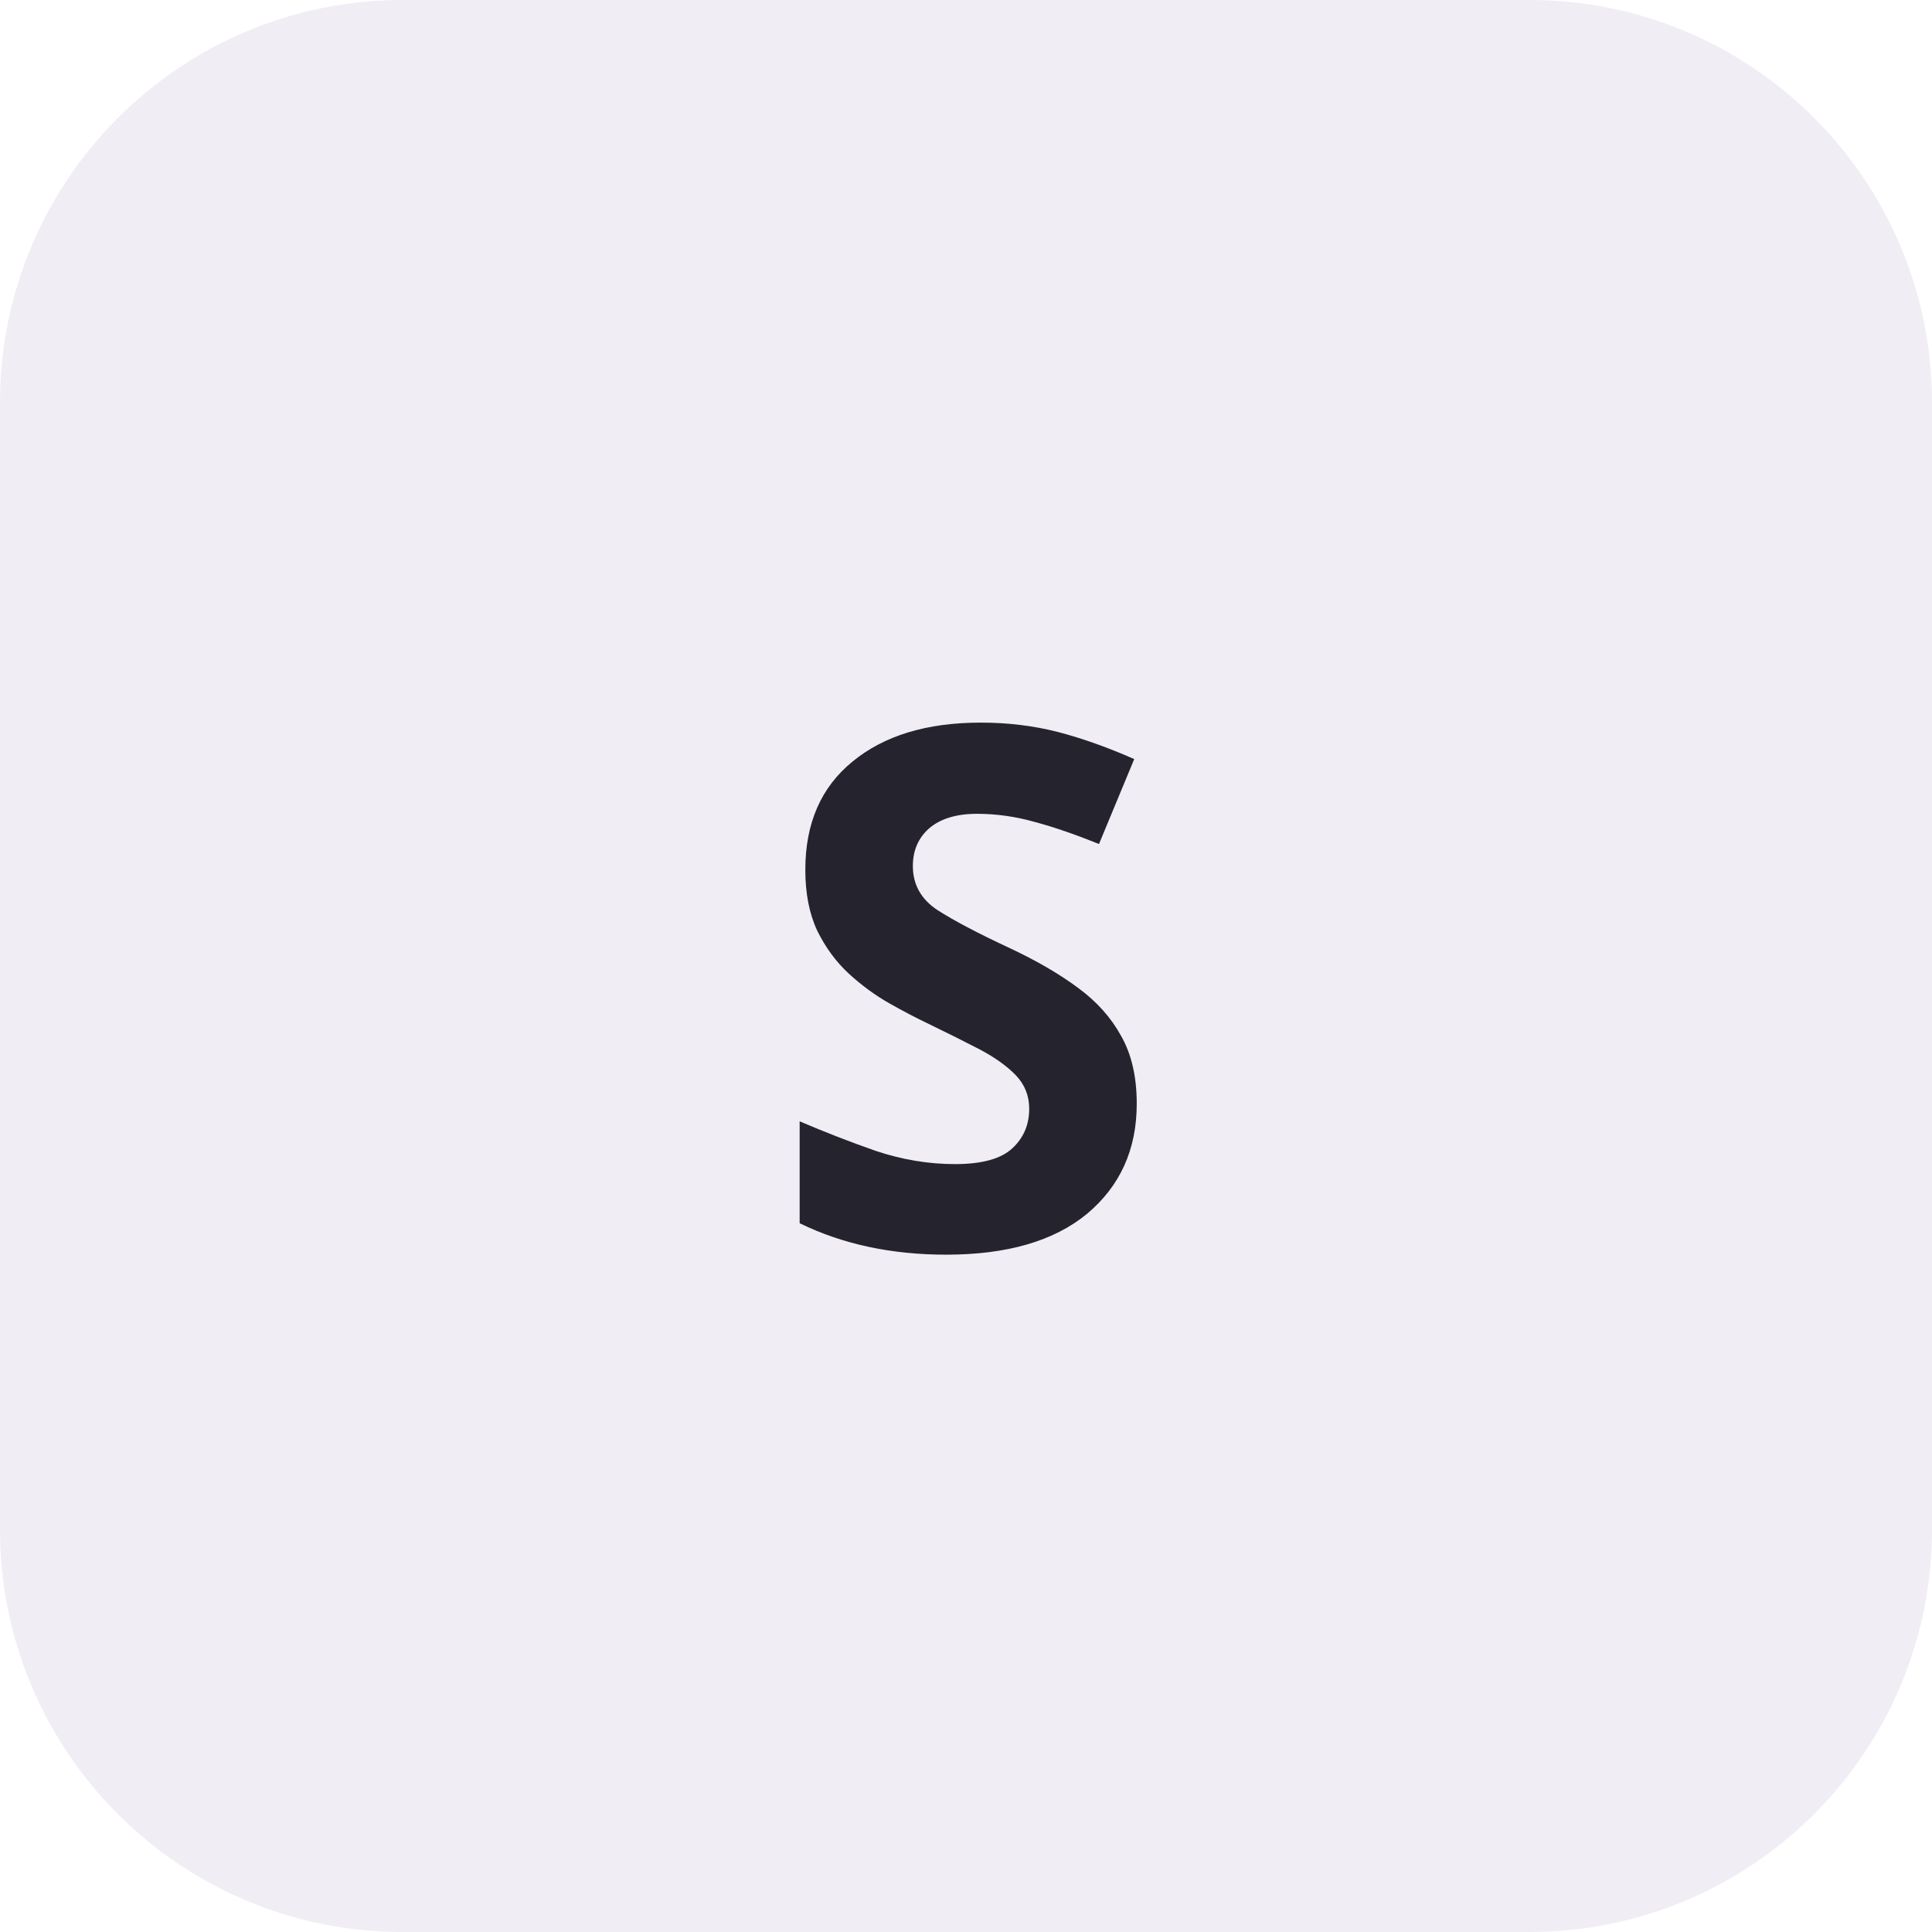
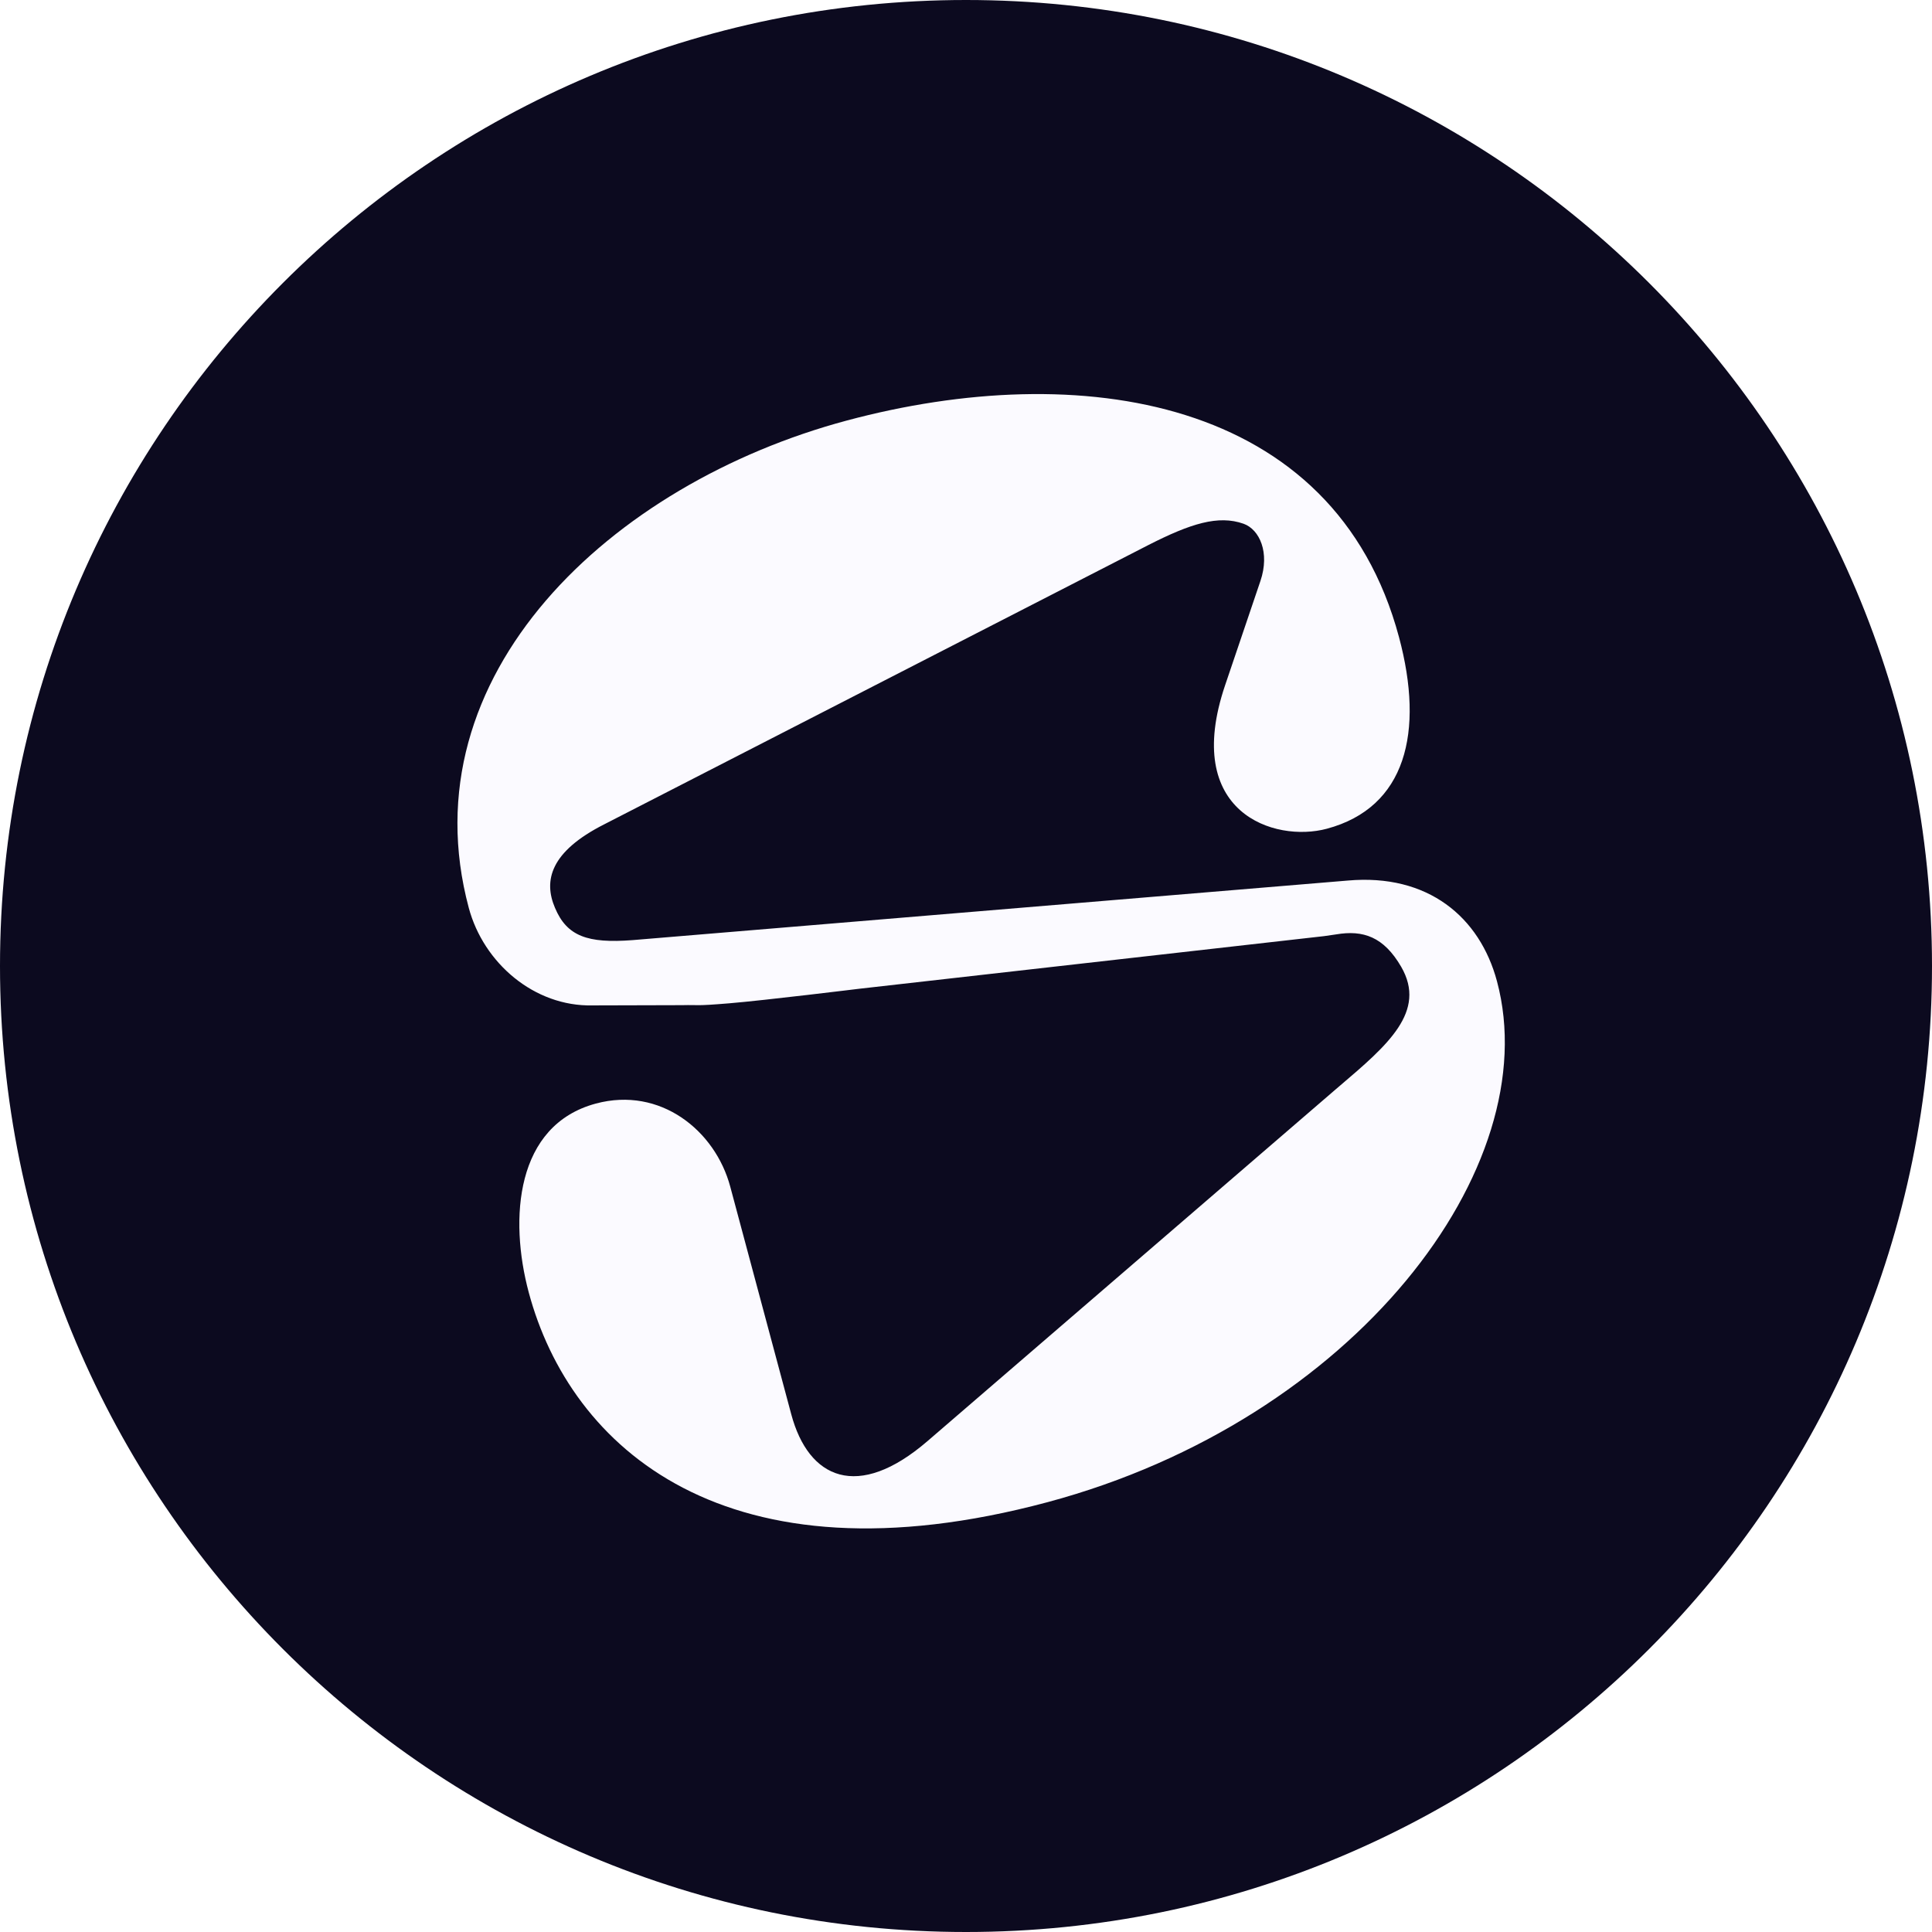
- <svg xmlns="http://www.w3.org/2000/svg" viewBox="0 0 48 48">
-   <rect width="48" height="48" rx="10" fill="#f0edf4" />
-   <text x="50%" y="50%" dominant-baseline="central" text-anchor="middle" font-family="sans-serif" font-size="18" font-weight="700" fill="#25232e">S</text>
+ <svg xmlns="http://www.w3.org/2000/svg" width="48" height="48" viewBox="0 0 48 48" fill="none">
+   <path d="M0 24C0 10.745 10.745 0 24 0C37.255 0 48 10.745 48 24C48 37.255 37.255 48 24 48C10.745 48 0 37.255 0 24Z" fill="#0C0A1F" />
+   <path d="M13.136 32.108C14.17 35.968 18.033 39.462 26.026 37.321C33.651 35.277 38.431 29.004 37.192 24.379C36.764 22.782 35.475 21.701 33.487 21.877L15.716 23.357C14.597 23.443 14.084 23.26 13.788 22.554C13.501 21.882 13.665 21.161 15.016 20.478L28.54 13.537C29.577 13.01 30.267 12.789 30.898 13.013C31.293 13.156 31.554 13.728 31.315 14.434L30.438 17.023C29.362 20.2 31.665 20.938 32.964 20.59C34.929 20.064 35.391 18.192 34.758 15.83C33.153 9.841 26.799 8.904 21.038 10.448C15.177 12.018 10.096 16.768 11.647 22.557C12.013 23.922 13.269 25.012 14.723 24.979L16.944 24.973C17.4 24.962 17.236 25 18.117 24.927C18.998 24.854 21.351 24.565 21.351 24.565L32.896 23.258L33.194 23.215C33.869 23.1 34.379 23.275 34.811 24.018C35.456 25.13 34.471 25.969 33.292 26.973C33.261 27 33.229 27.027 33.197 27.054L23.048 35.8C21.309 37.301 20.087 36.737 19.659 35.139L18.143 29.483C17.769 28.085 16.404 26.989 14.806 27.417C12.807 27.953 12.646 30.278 13.136 32.108Z" fill="#FBFAFF" />
</svg>
